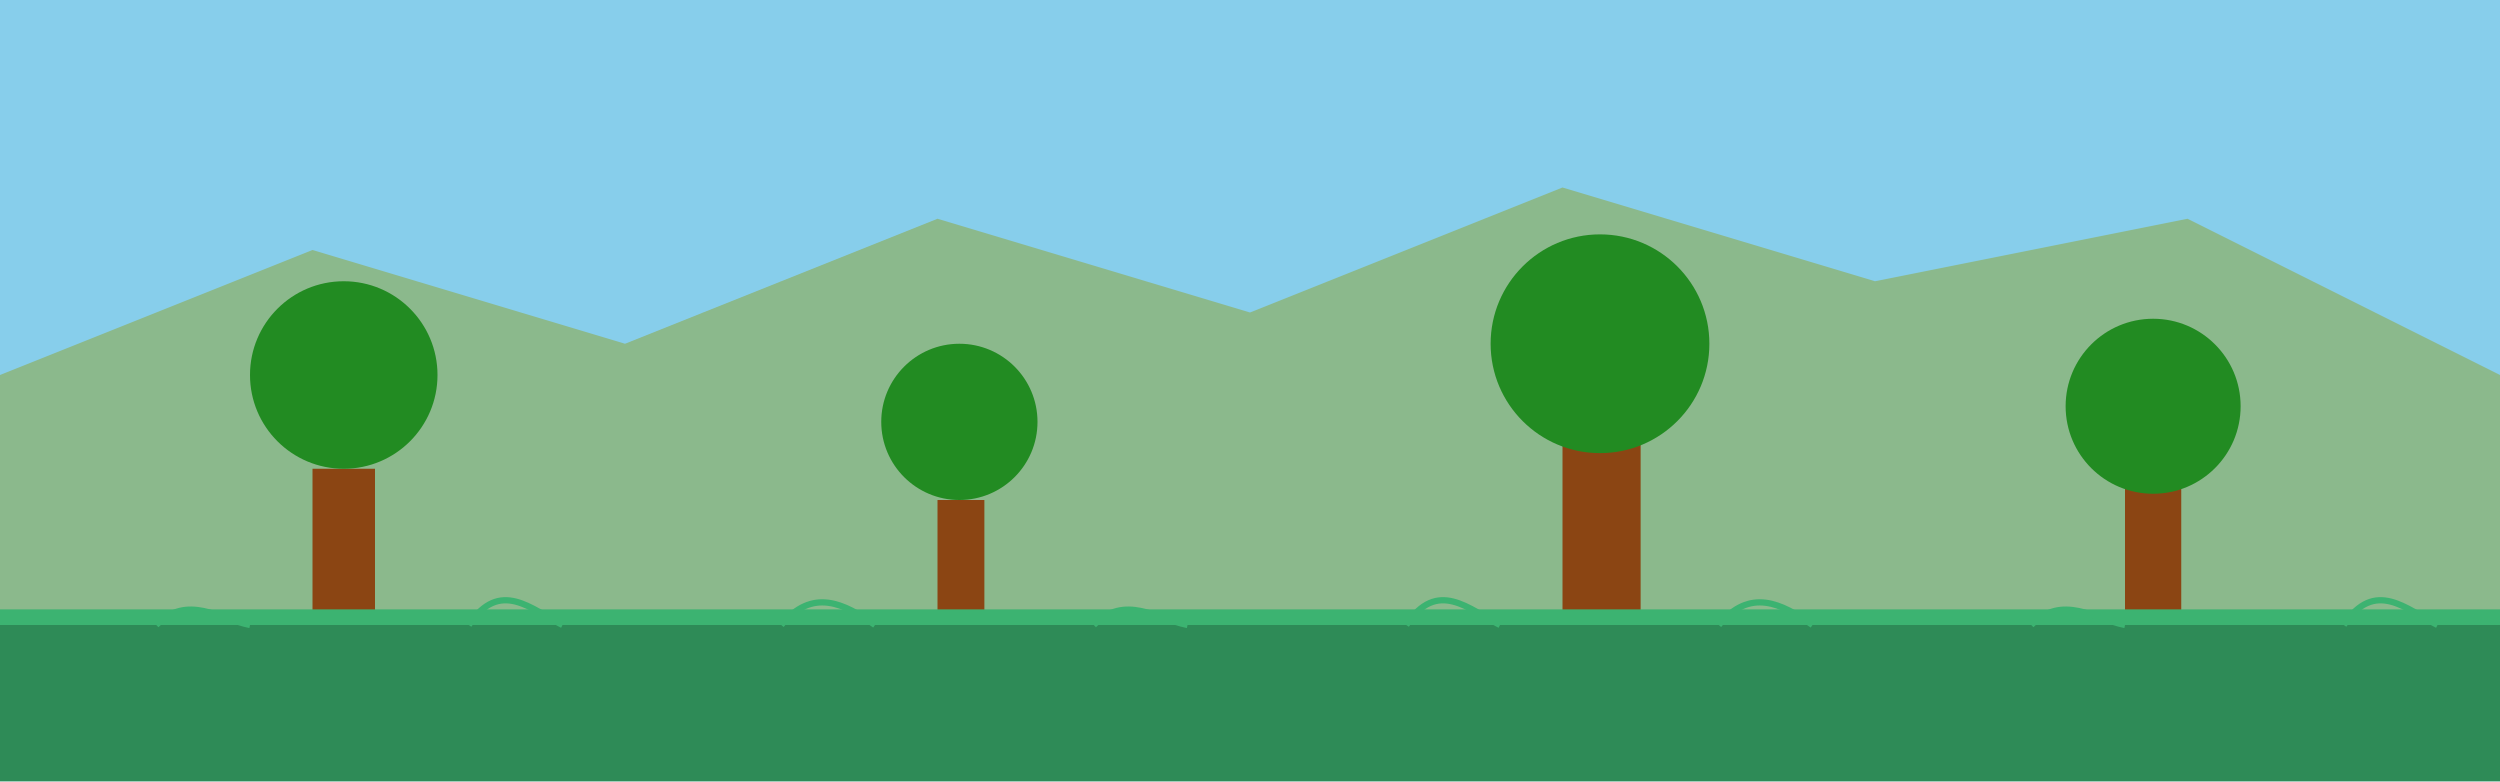
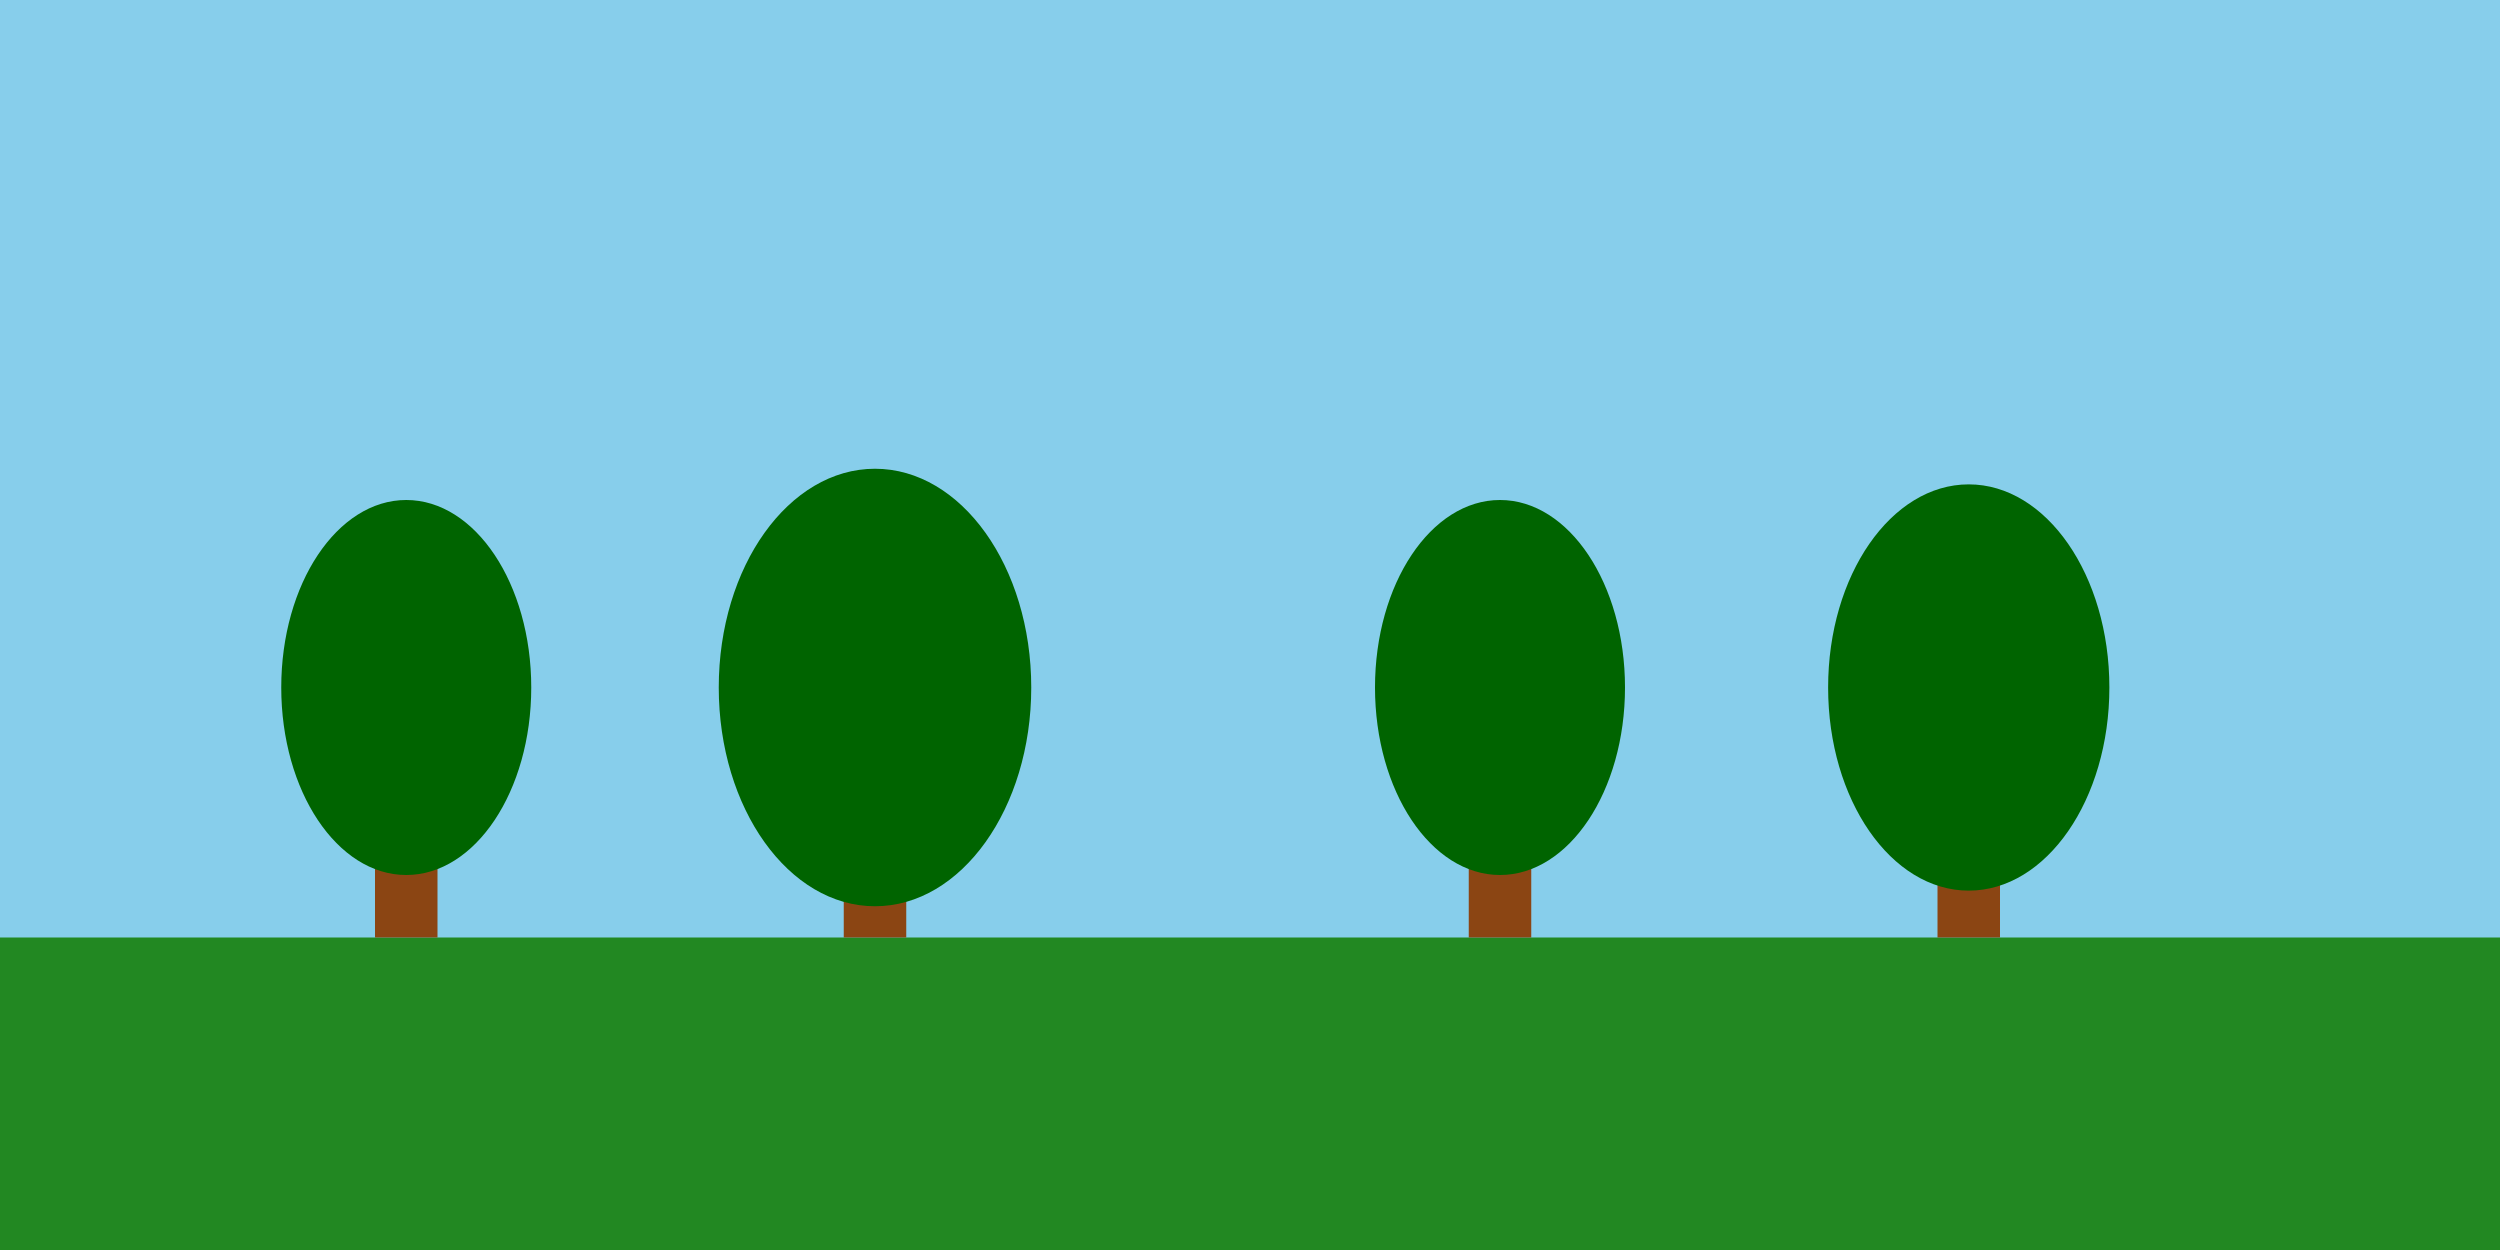
- <svg xmlns="http://www.w3.org/2000/svg" width="800" height="250" viewBox="0 0 800 250">
-   <rect width="800" height="250" fill="#87CEEB" />
-   <polygon points="0,120 100,80 200,110 300,70 400,100 500,60 600,90 700,70 800,120 800,250 0,250" fill="#8BB98C" />
-   <rect x="0" y="200" width="800" height="50" fill="#2E8B57" />
-   <rect x="100" y="150" width="20" height="50" fill="#8B4513" />
-   <circle cx="110" cy="120" r="30" fill="#228B22" />
-   <rect x="300" y="160" width="15" height="40" fill="#8B4513" />
-   <circle cx="307" cy="135" r="25" fill="#228B22" />
-   <rect x="500" y="140" width="25" height="60" fill="#8B4513" />
-   <circle cx="512" cy="110" r="35" fill="#228B22" />
-   <rect x="680" y="155" width="18" height="45" fill="#8B4513" />
-   <circle cx="689" cy="130" r="28" fill="#228B22" />
-   <rect x="0" y="195" width="800" height="5" fill="#3CB371" />
-   <path d="M50,200 C60,190 70,198 80,200" fill="none" stroke="#3CB371" stroke-width="2" />
-   <path d="M150,200 C160,185 170,195 180,200" fill="none" stroke="#3CB371" stroke-width="2" />
-   <path d="M250,200 C260,188 270,193 280,200" fill="none" stroke="#3CB371" stroke-width="2" />
-   <path d="M350,200 C360,190 370,198 380,200" fill="none" stroke="#3CB371" stroke-width="2" />
-   <path d="M450,200 C460,185 470,195 480,200" fill="none" stroke="#3CB371" stroke-width="2" />
-   <path d="M550,200 C560,188 570,193 580,200" fill="none" stroke="#3CB371" stroke-width="2" />
-   <path d="M650,200 C660,190 670,198 680,200" fill="none" stroke="#3CB371" stroke-width="2" />
-   <path d="M750,200 C760,185 770,195 780,200" fill="none" stroke="#3CB371" stroke-width="2" />
+ <svg xmlns="http://www.w3.org/2000/svg" width="800" height="400" viewBox="0 0 800 400">
+   <g>
+     <rect x="0" y="0" width="800" height="400" fill="#87ceeb" />
+     <rect x="0" y="300" width="800" height="100" fill="#228822" />
+     <g transform="translate(100, 250)">
+       <rect x="20" y="0" width="20" height="50" fill="#8B4513" />
+       <ellipse cx="30" cy="-30" rx="40" ry="60" fill="#006400" />
+     </g>
+     <g transform="translate(250, 250)">
+       <rect x="20" y="0" width="20" height="50" fill="#8B4513" />
+       <ellipse cx="30" cy="-30" rx="50" ry="70" fill="#006400" />
+     </g>
+     <g transform="translate(450, 250)">
+       <rect x="20" y="0" width="20" height="50" fill="#8B4513" />
+       <ellipse cx="30" cy="-30" rx="40" ry="60" fill="#006400" />
+     </g>
+     <g transform="translate(600, 250)">
+       <rect x="20" y="0" width="20" height="50" fill="#8B4513" />
+       <ellipse cx="30" cy="-30" rx="45" ry="65" fill="#006400" />
+     </g>
+   </g>
</svg>
